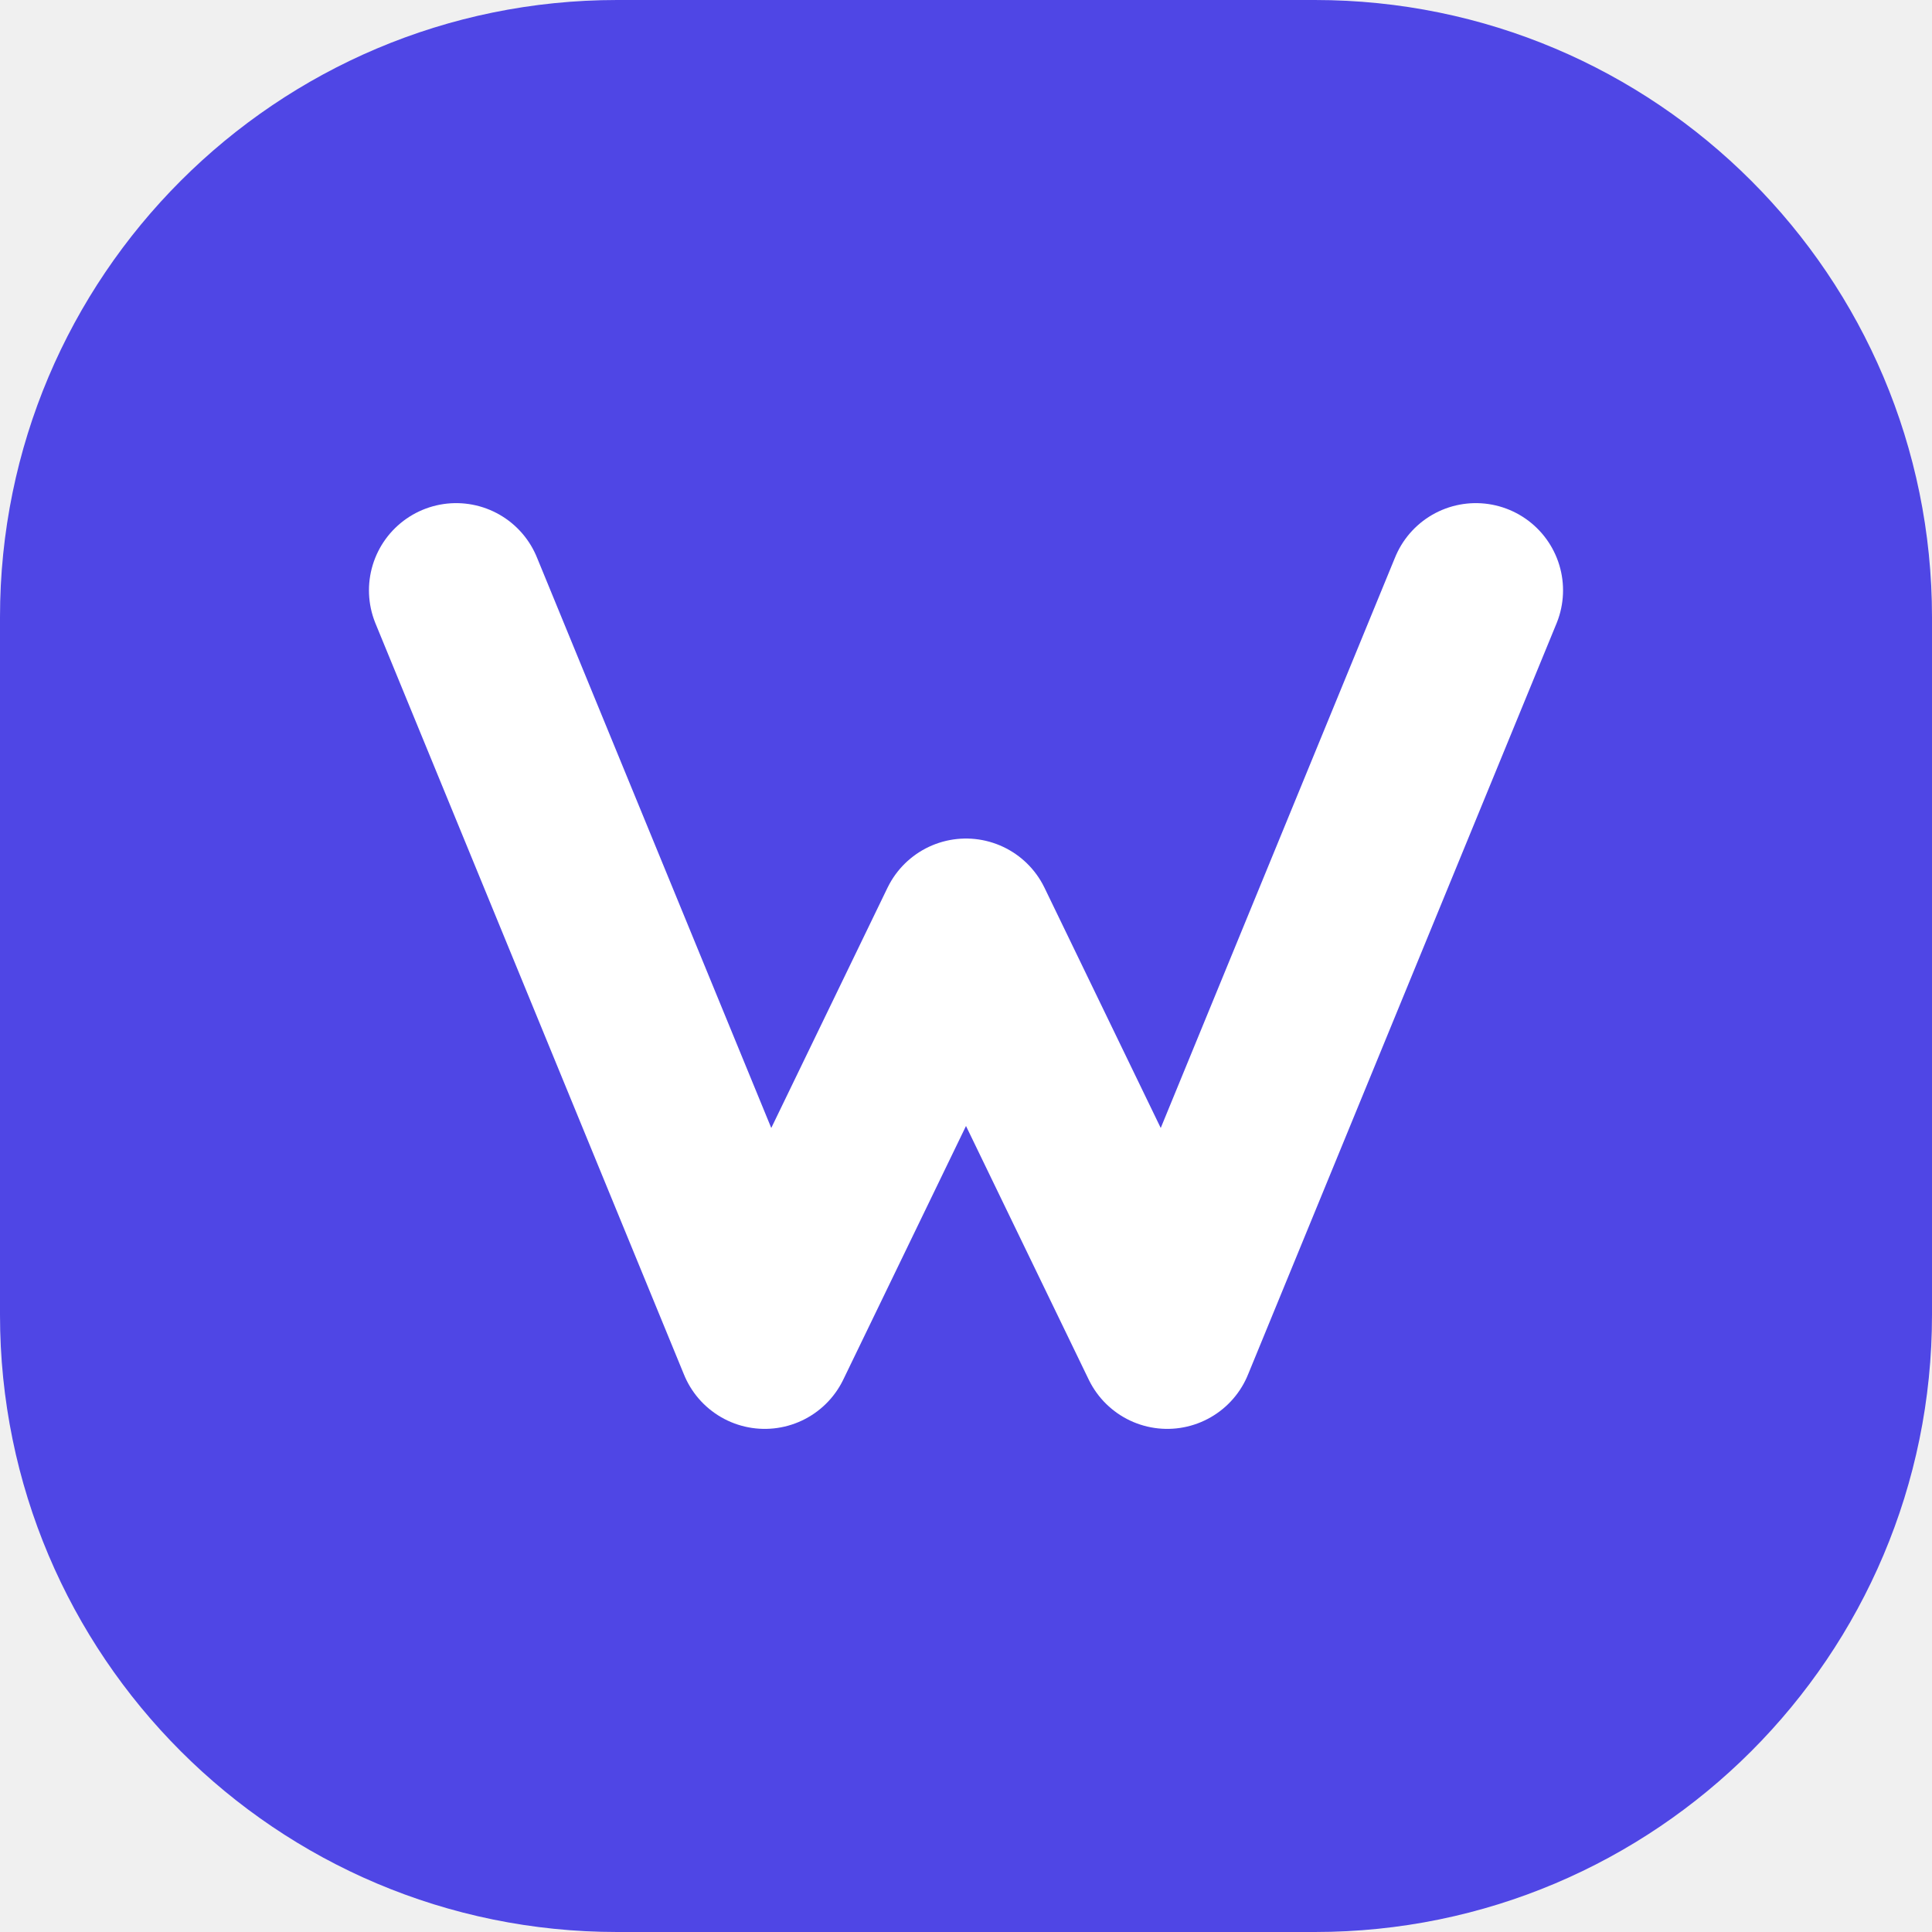
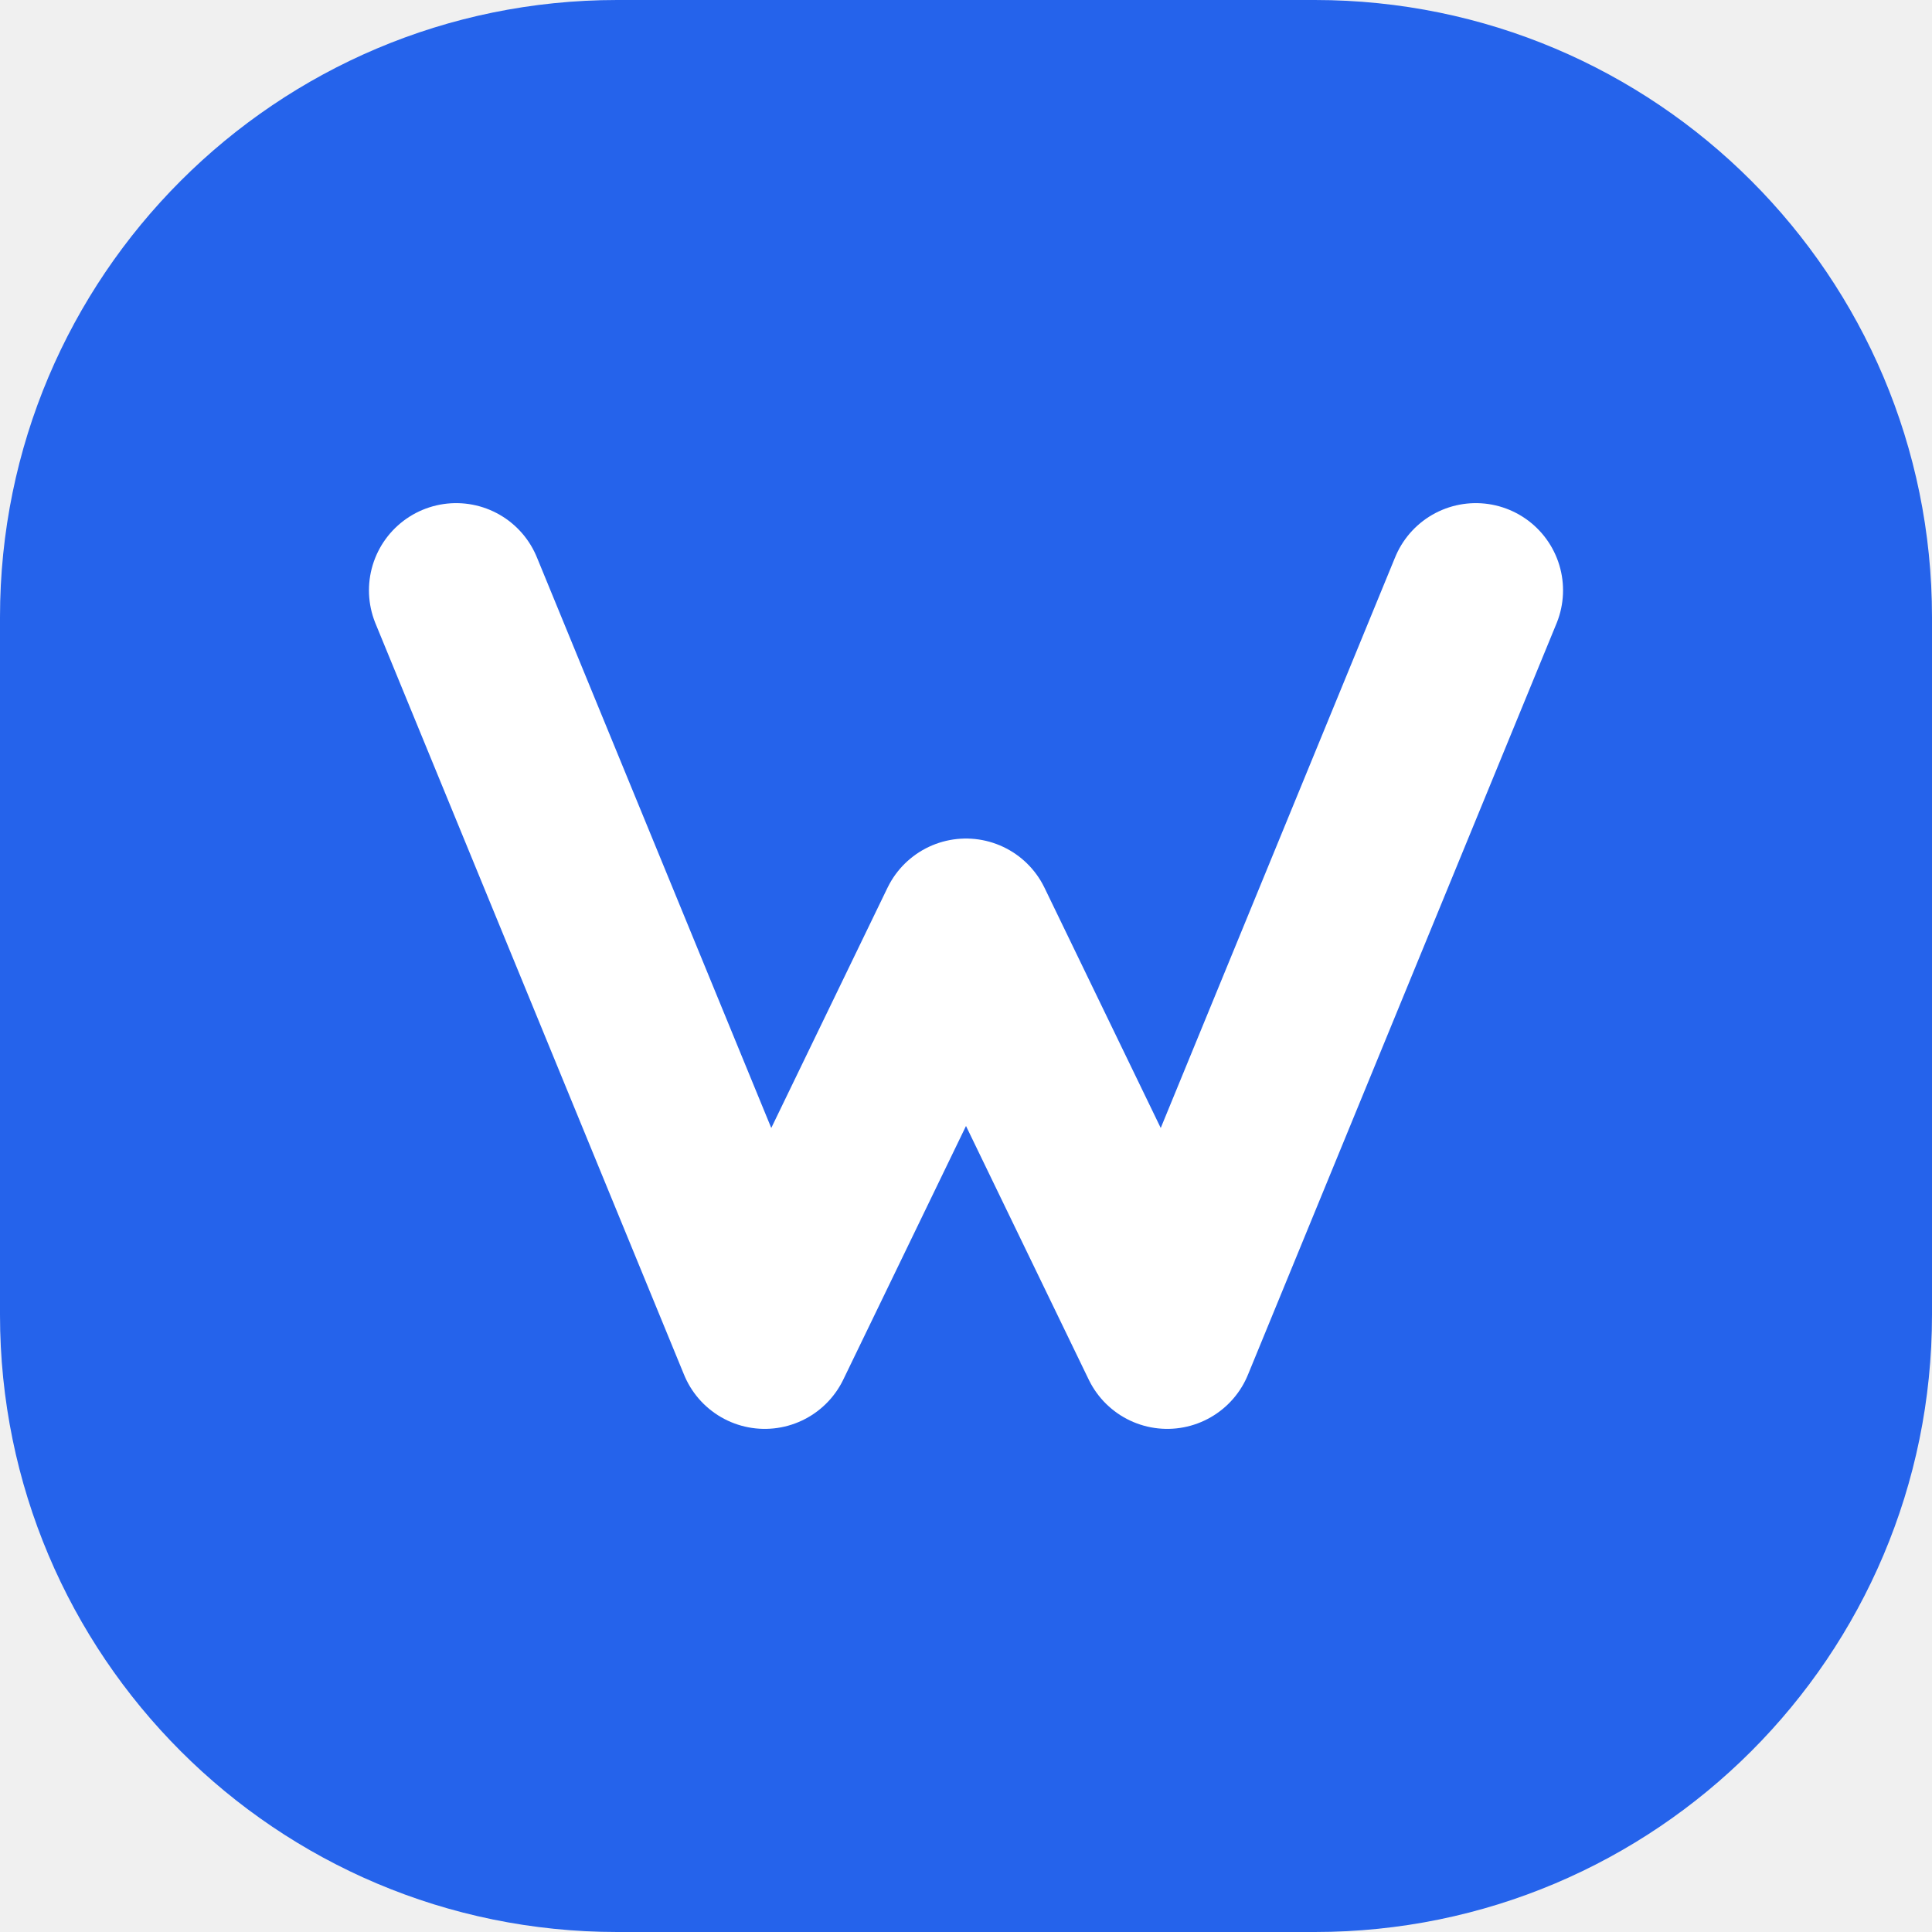
<svg xmlns="http://www.w3.org/2000/svg" viewBox="0 0 72 72">
-   <rect width="72" height="72" rx="23" fill="#4f46e5" />
+   <rect width="72" height="72" rx="23" fill="#2563eb" />
  <path d="M17 22 28.5 50 36 34.5 43.5 50 55 22" fill="none" stroke="#fff" stroke-linecap="round" stroke-linejoin="round" stroke-width="6.5" />
</svg>
